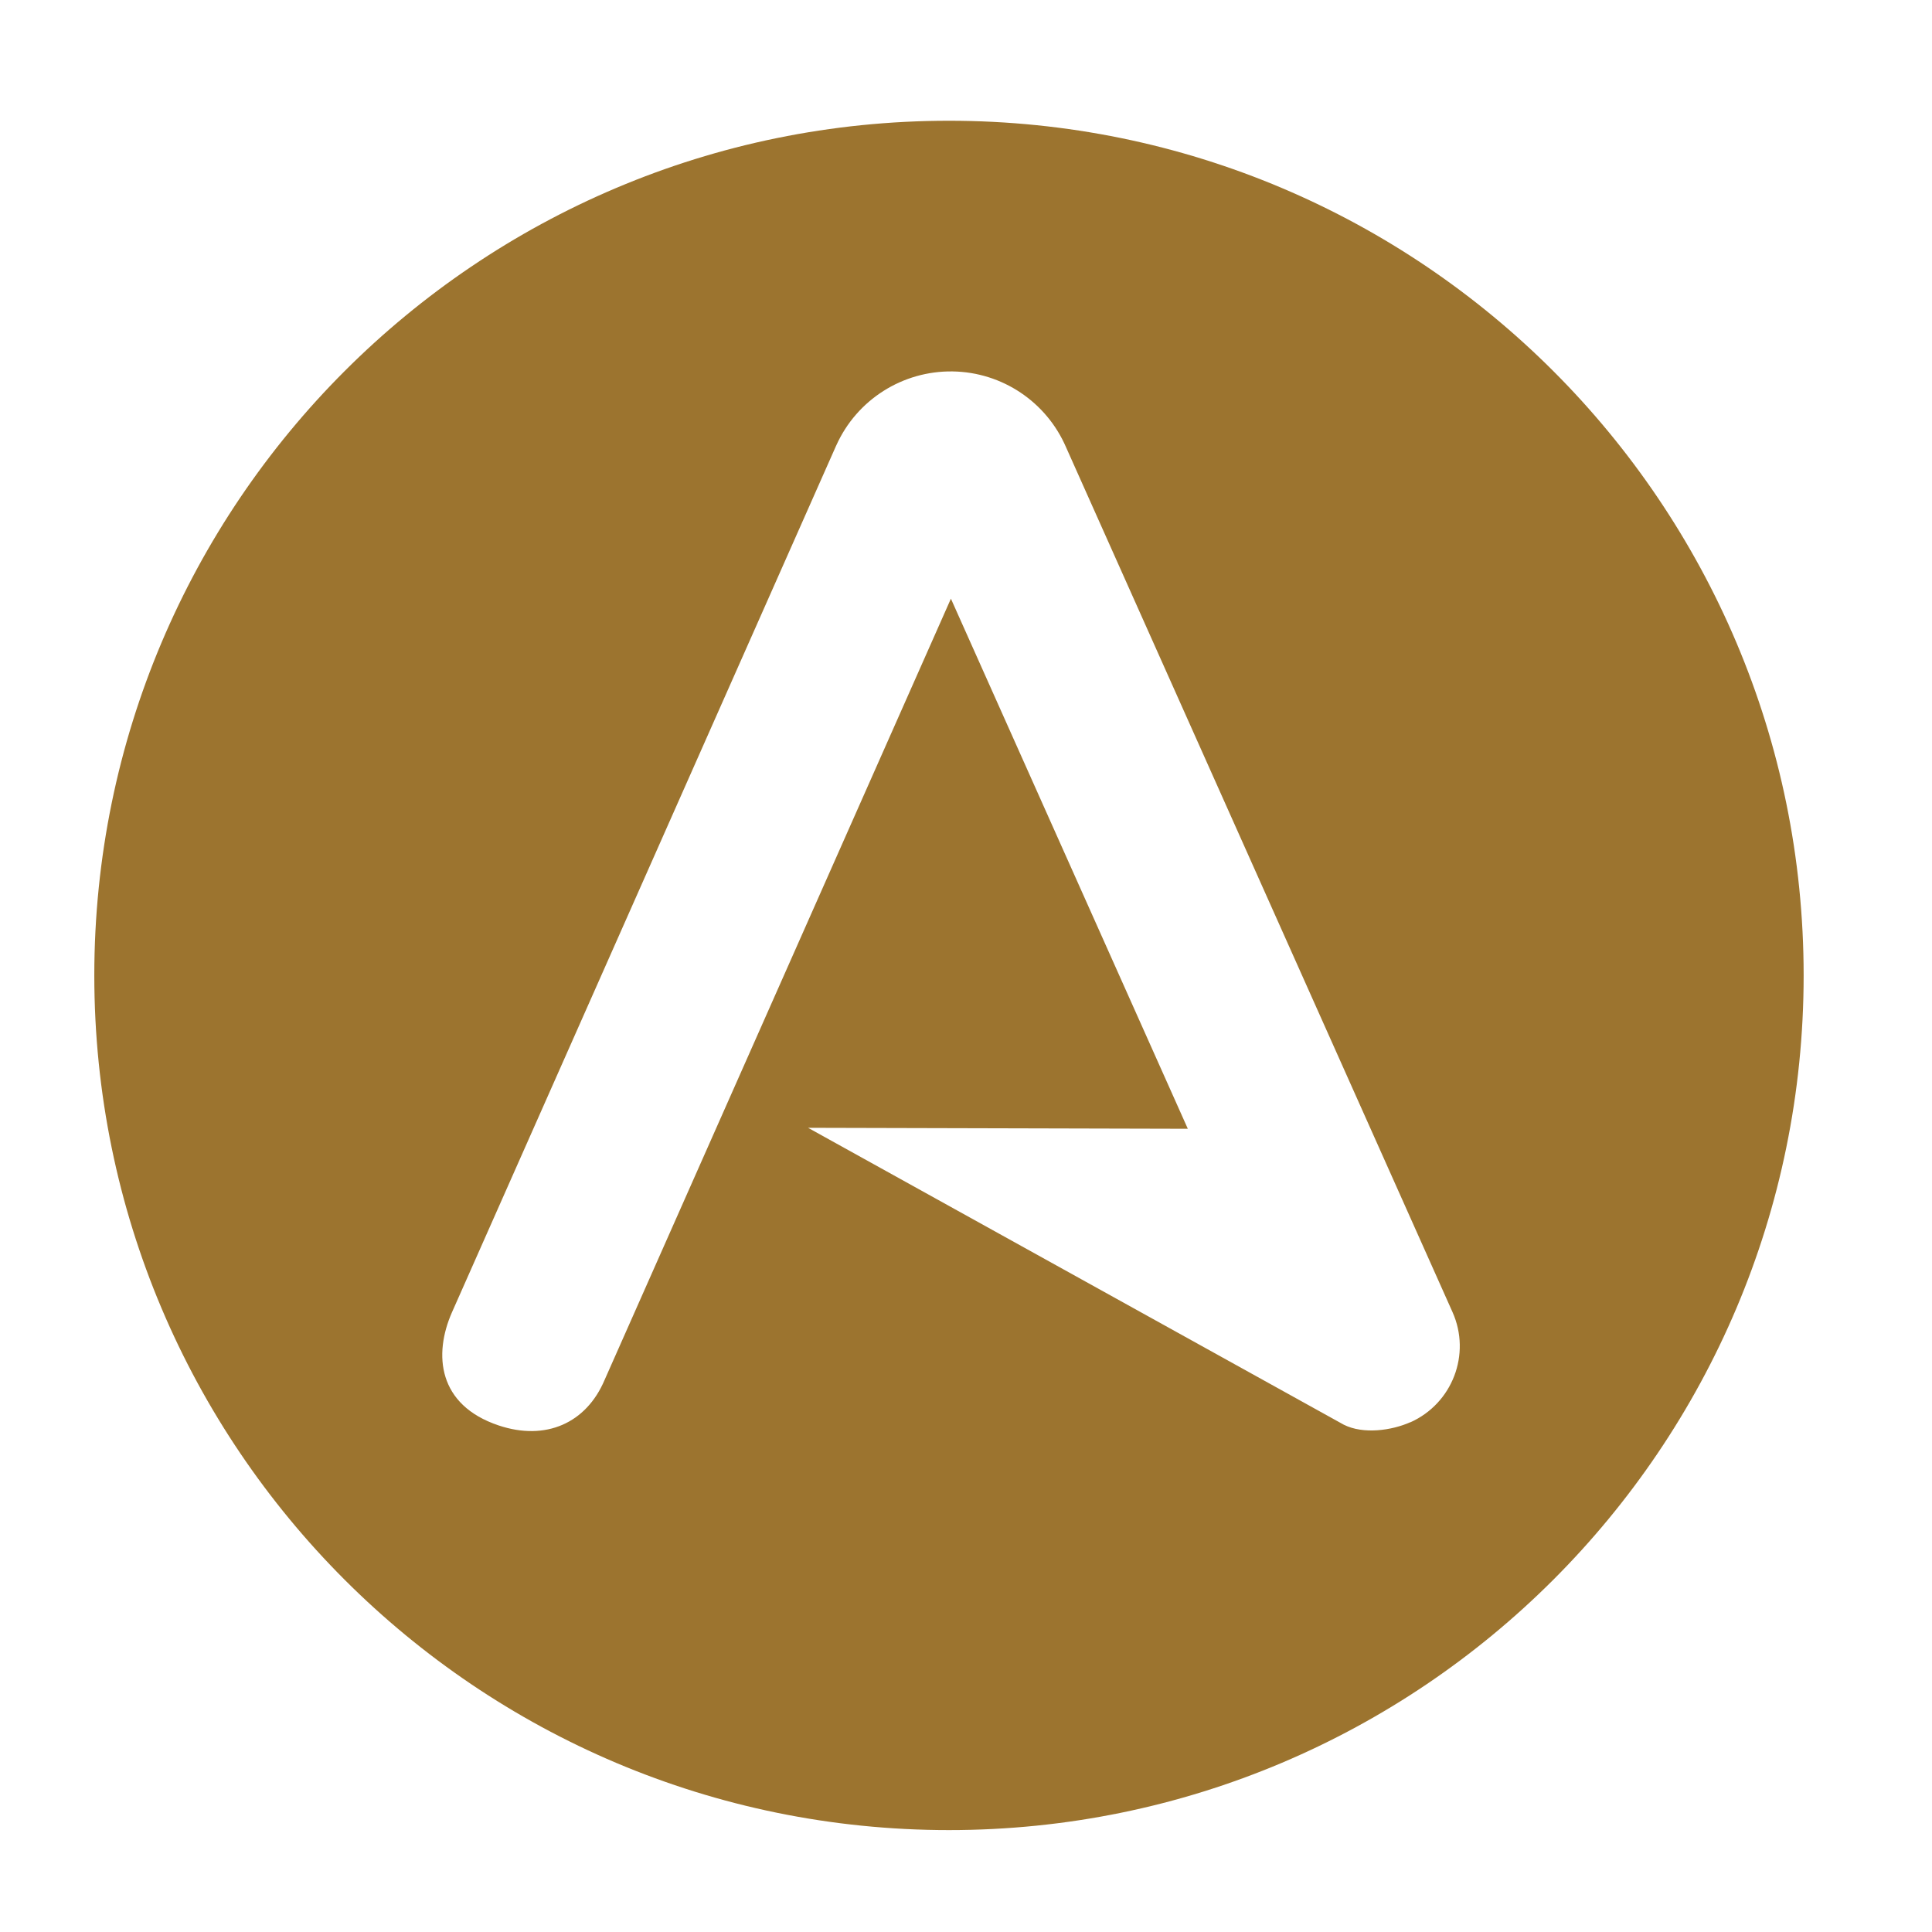
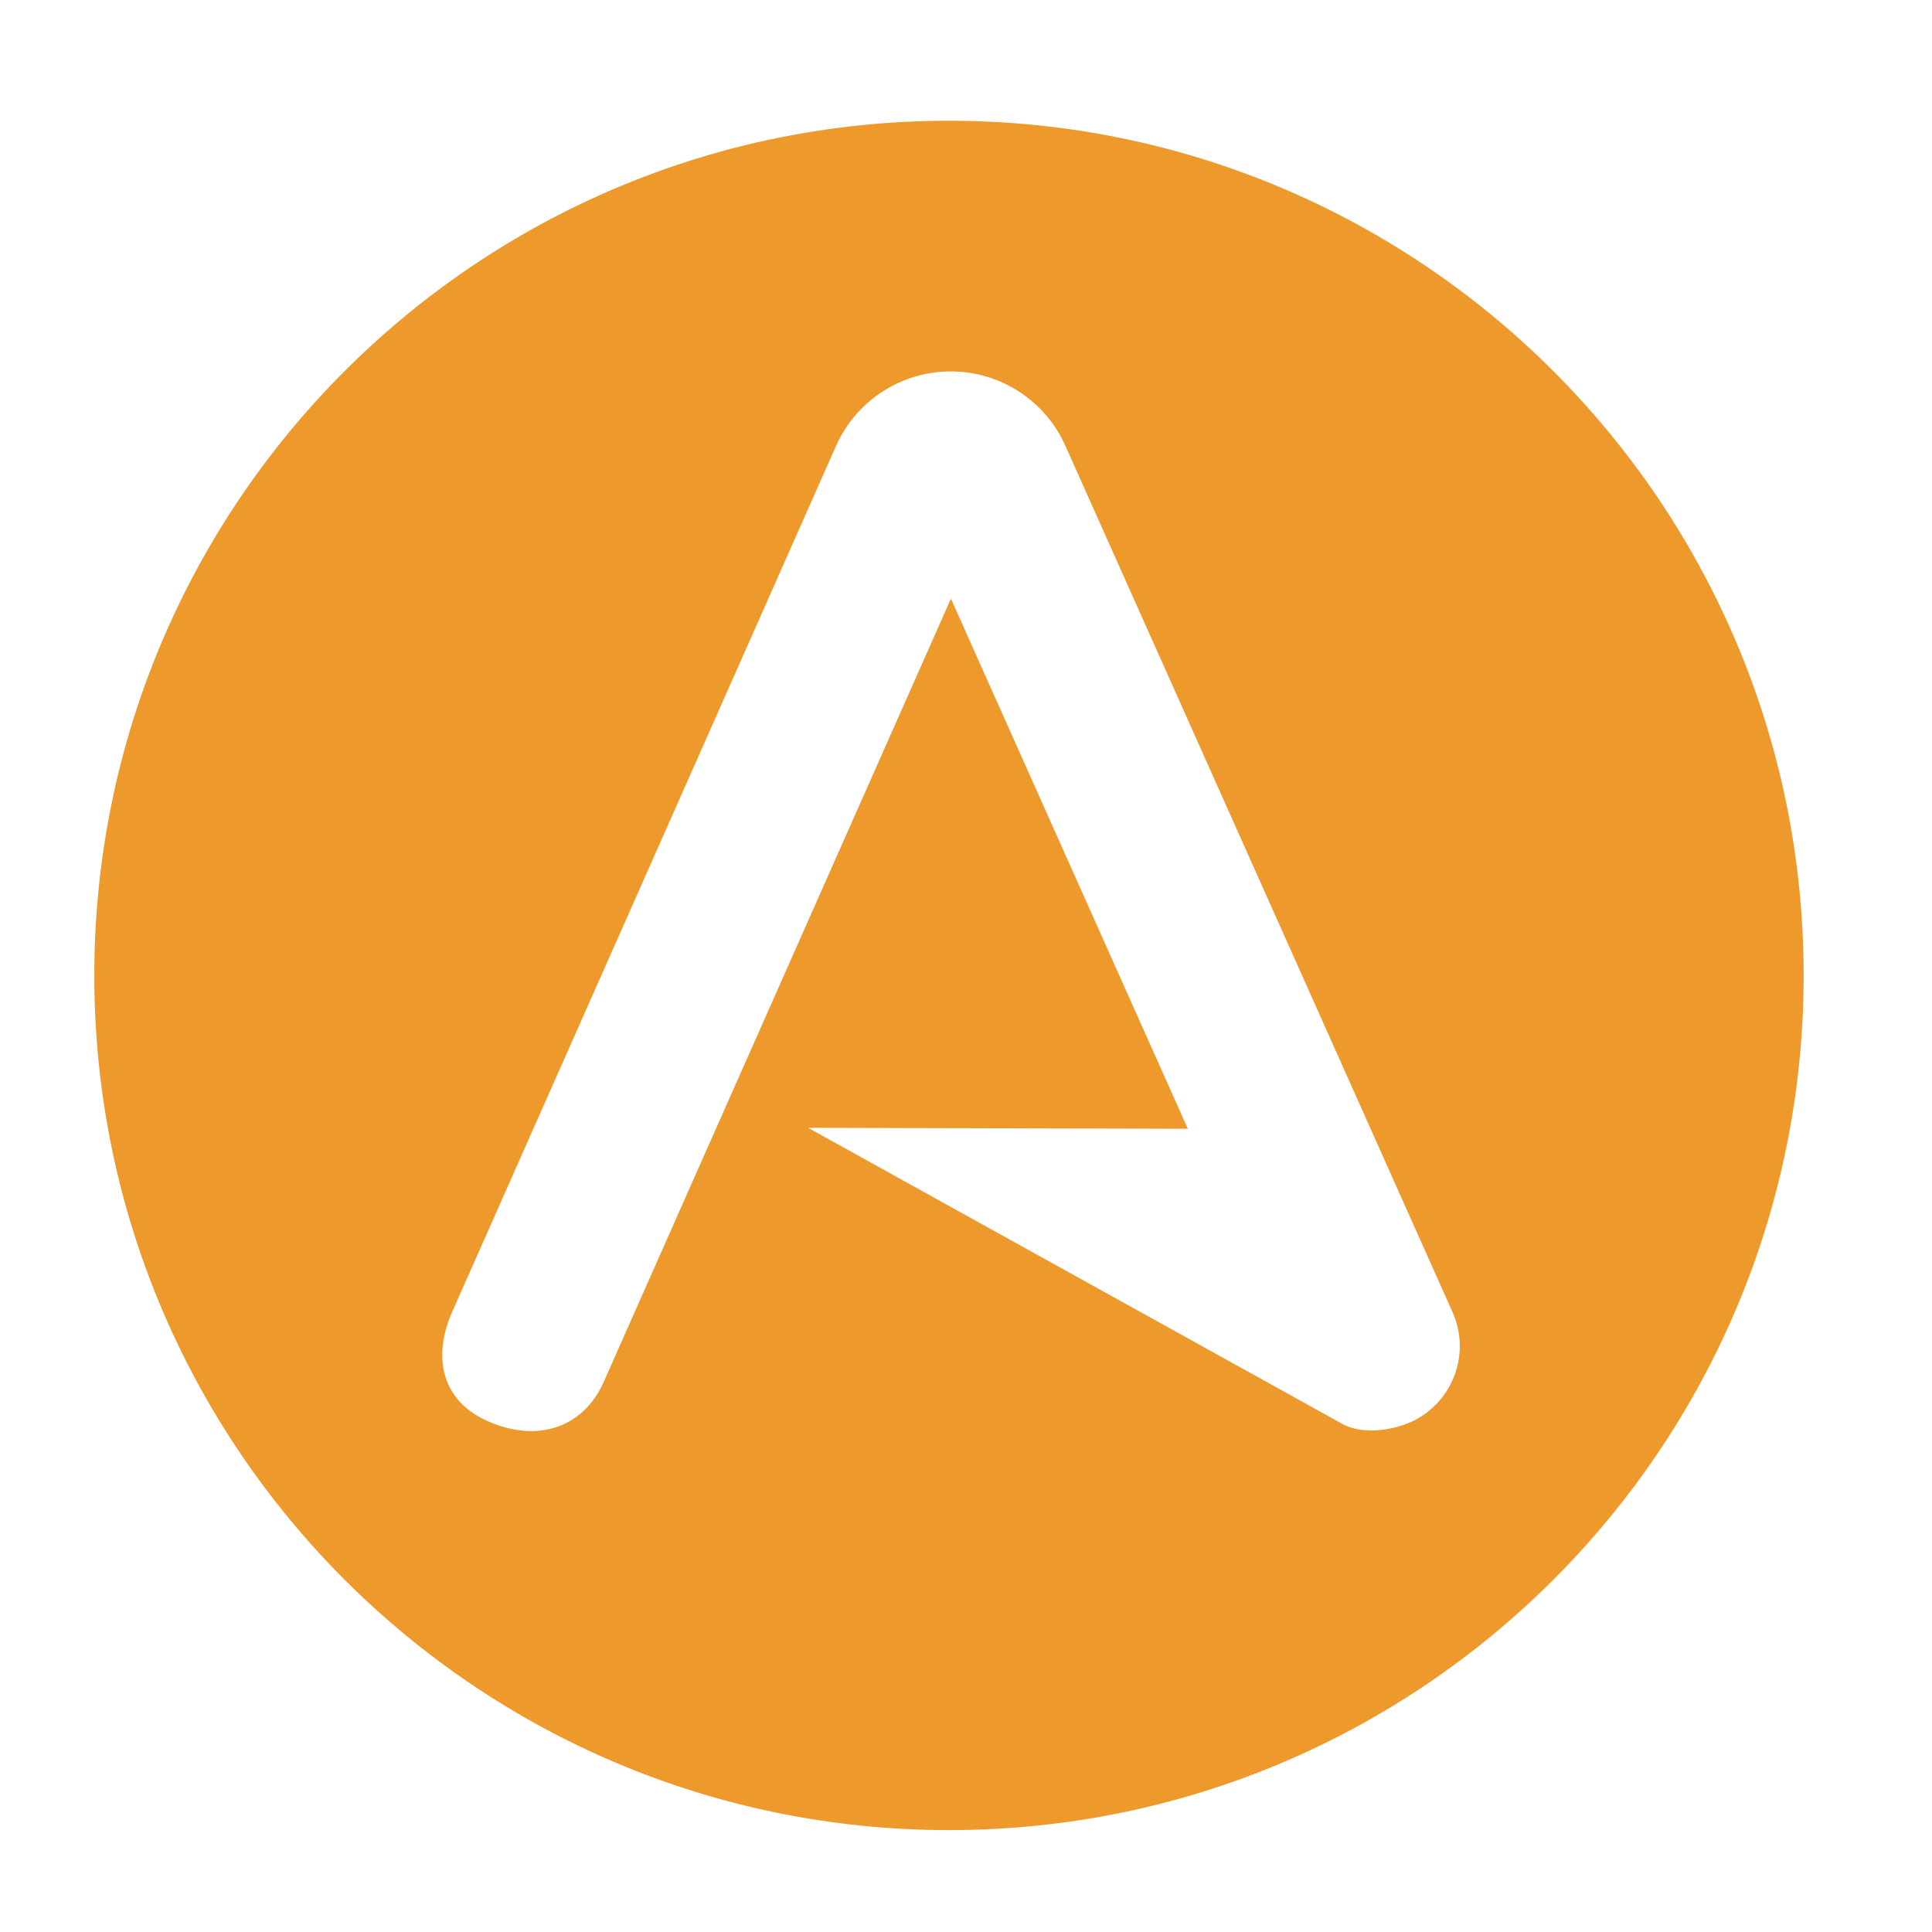
<svg xmlns="http://www.w3.org/2000/svg" width="16" height="16" viewBox="0 0 16 16">
-   <path fill="#9c742F" d="m7.859,1c-3.909,0 -7.078,3.169 -7.078,7.078s3.169,7.078 7.078,7.078s7.078,-3.169 7.078,-7.078s-3.169,-7.078 -7.078,-7.078zm3.821,10.778c-0.155,0.069 -0.389,0.102 -0.551,0.021l-4.437,-2.459l3.145,0.008l-1.962,-4.39l-2.868,6.47c-0.152,0.359 -0.488,0.507 -0.877,0.377c-0.505,-0.169 -0.541,-0.588 -0.387,-0.937l3.181,-7.176c0.001,-0.001 0.001,-0.003 0.002,-0.004c0.17,-0.378 0.549,-0.618 0.963,-0.612c0.411,0.006 0.778,0.253 0.94,0.629l3.2,7.161c0.156,0.349 -0.001,0.757 -0.349,0.913z" />
+   <path fill="#ed992c" d="m7.859,1c-3.909,0 -7.078,3.169 -7.078,7.078s3.169,7.078 7.078,7.078s7.078,-3.169 7.078,-7.078s-3.169,-7.078 -7.078,-7.078zm3.821,10.778c-0.155,0.069 -0.389,0.102 -0.551,0.021l-4.437,-2.459l3.145,0.008l-1.962,-4.39l-2.868,6.47c-0.152,0.359 -0.488,0.507 -0.877,0.377c-0.505,-0.169 -0.541,-0.588 -0.387,-0.937l3.181,-7.176c0.001,-0.001 0.001,-0.003 0.002,-0.004c0.17,-0.378 0.549,-0.618 0.963,-0.612c0.411,0.006 0.778,0.253 0.94,0.629l3.2,7.161c0.156,0.349 -0.001,0.757 -0.349,0.913z" />
</svg>
